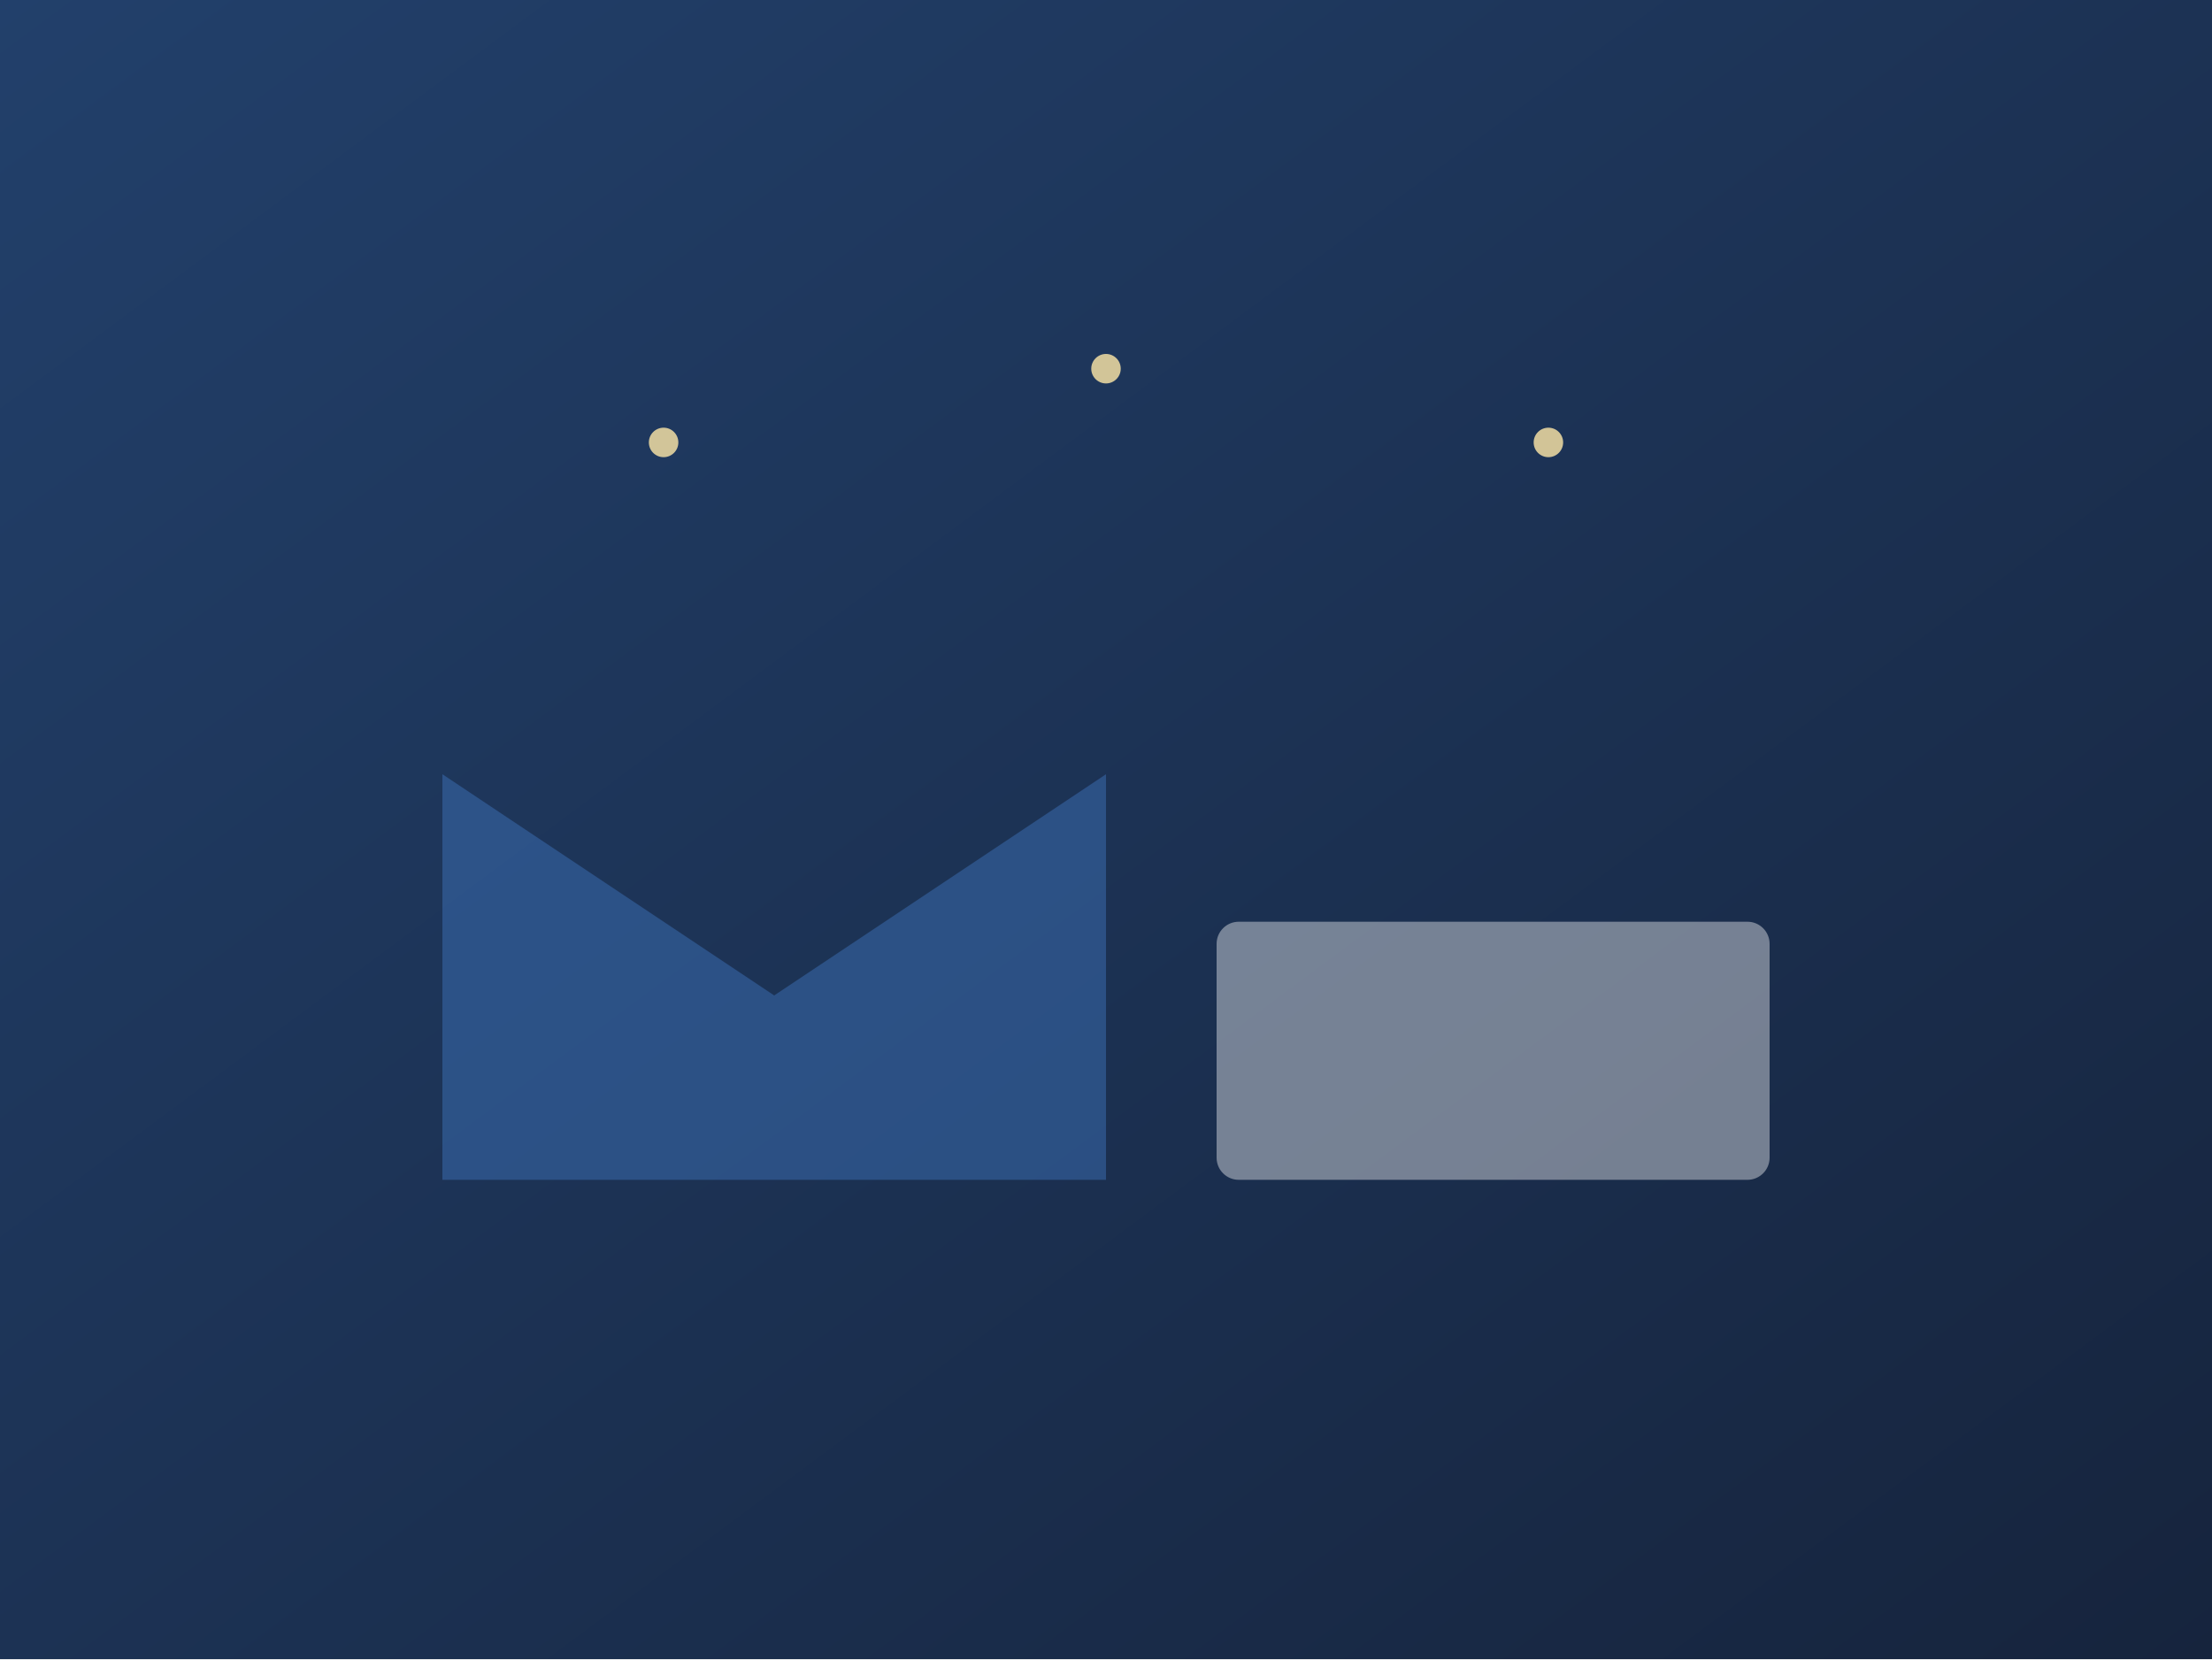
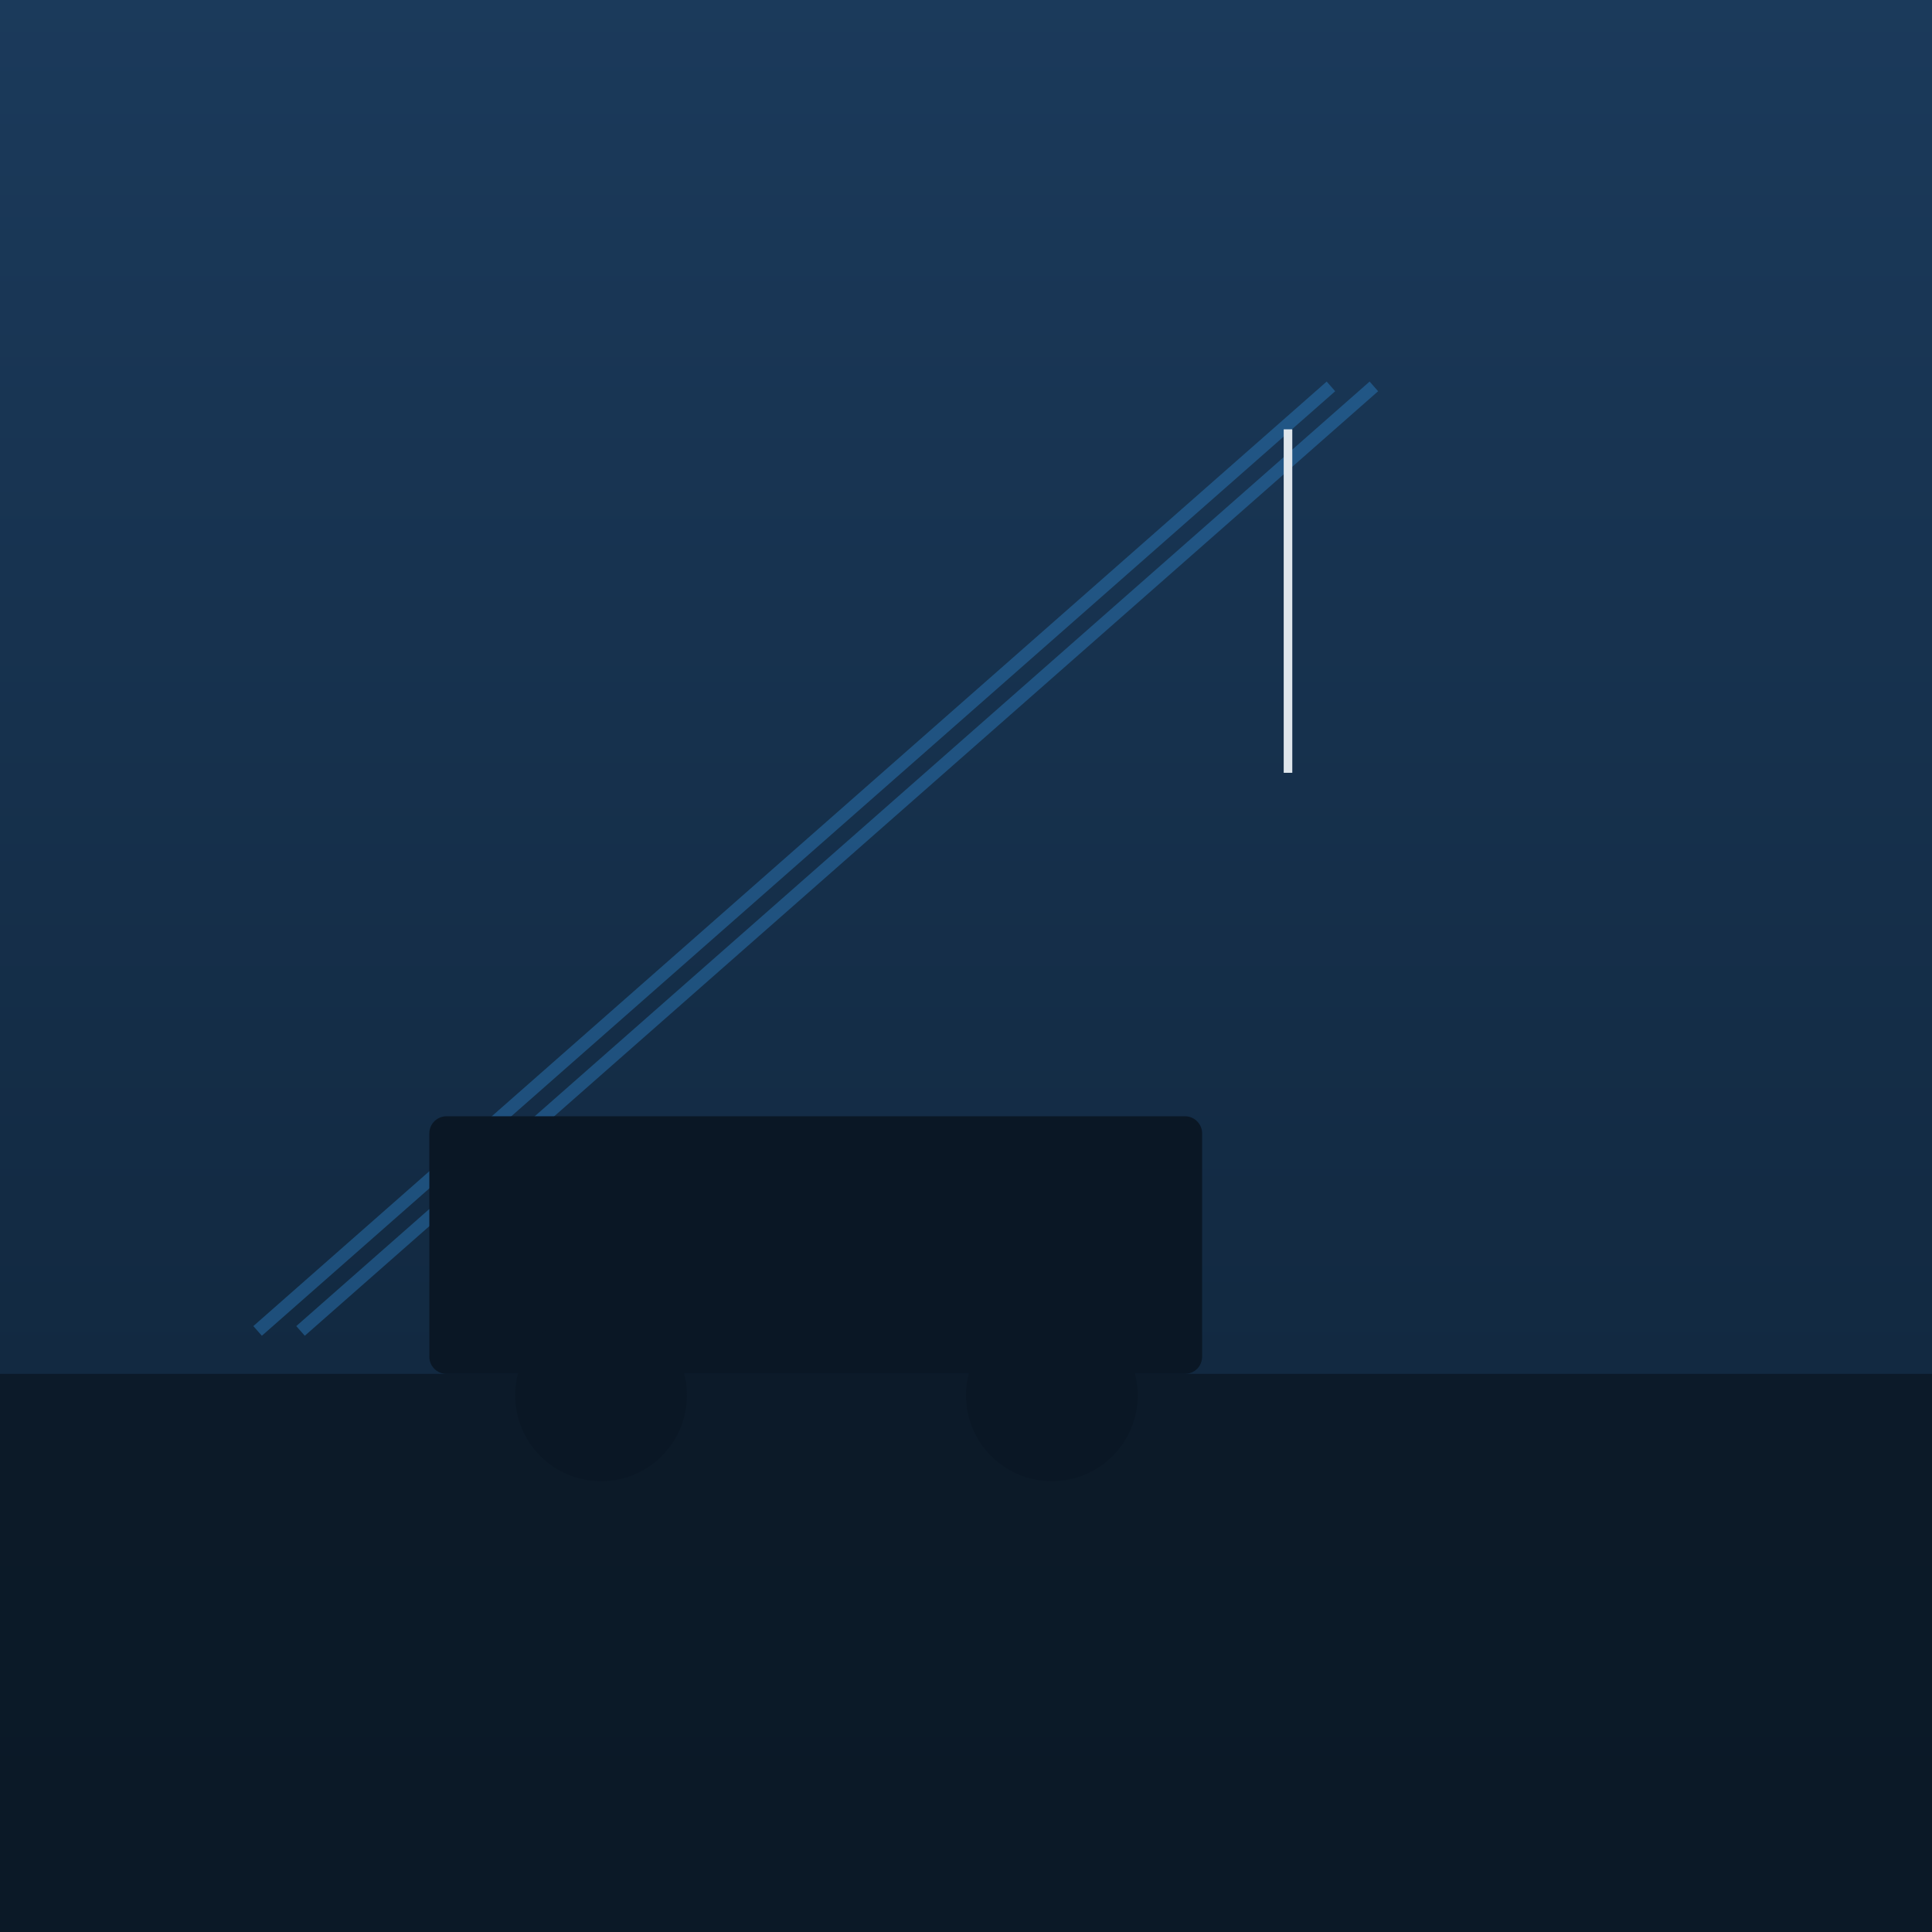
- <svg xmlns="http://www.w3.org/2000/svg" width="600" height="450" viewBox="0 0 600 450" fill="none" role="img" aria-label="Bilde fra arrangement" preserveAspectRatio="xMidYMid slice">
+ <svg xmlns="http://www.w3.org/2000/svg" width="900" height="900" viewBox="0 0 900 900" fill="none" preserveAspectRatio="xMidYMid slice">
  <defs>
-     <linearGradient id="g1" x1="0" y1="0" x2="1" y2="1">
-       <stop offset="0" stop-color="#22406b" />
-       <stop offset="1" stop-color="#16243d" />
+     <linearGradient id="g" x1="0" y1="0" x2="0" y2="1">
+       <stop offset="0" stop-color="#1b3a5b" />
+       <stop offset="1" stop-color="#0e2236" />
    </linearGradient>
  </defs>
-   <rect width="600" height="450" fill="url(#g1)" />
-   <path d="M120 320V210l90 60 90-60v110z" fill="#3b6fb6" opacity="0.5" />
-   <rect x="330" y="250" width="150" height="70" rx="6" fill="#ffffff" opacity="0.4" />
-   <g fill="#ffe9a8" opacity="0.8">
-     <circle cx="180" cy="120" r="4" />
-     <circle cx="300" cy="100" r="4" />
-     <circle cx="420" cy="120" r="4" />
+   <rect width="900" height="900" fill="url(#g)" />
+   <rect y="640" width="900" height="260" fill="#0a1725" opacity="0.85" />
+   <g stroke="#2f88cf" stroke-width="6" opacity="0.4">
+     <line x1="120" y1="620" x2="620" y2="180" />
+     <line x1="140" y1="620" x2="640" y2="180" />
  </g>
+   <g fill="#0a1725">
+     <rect x="200" y="520" width="360" height="120" rx="8" />
+     <circle cx="280" cy="650" r="40" />
+     <circle cx="490" cy="650" r="40" />
+   </g>
+   <line x1="600" y1="200" x2="600" y2="360" stroke="#dfe6ec" stroke-width="4" />
</svg>
